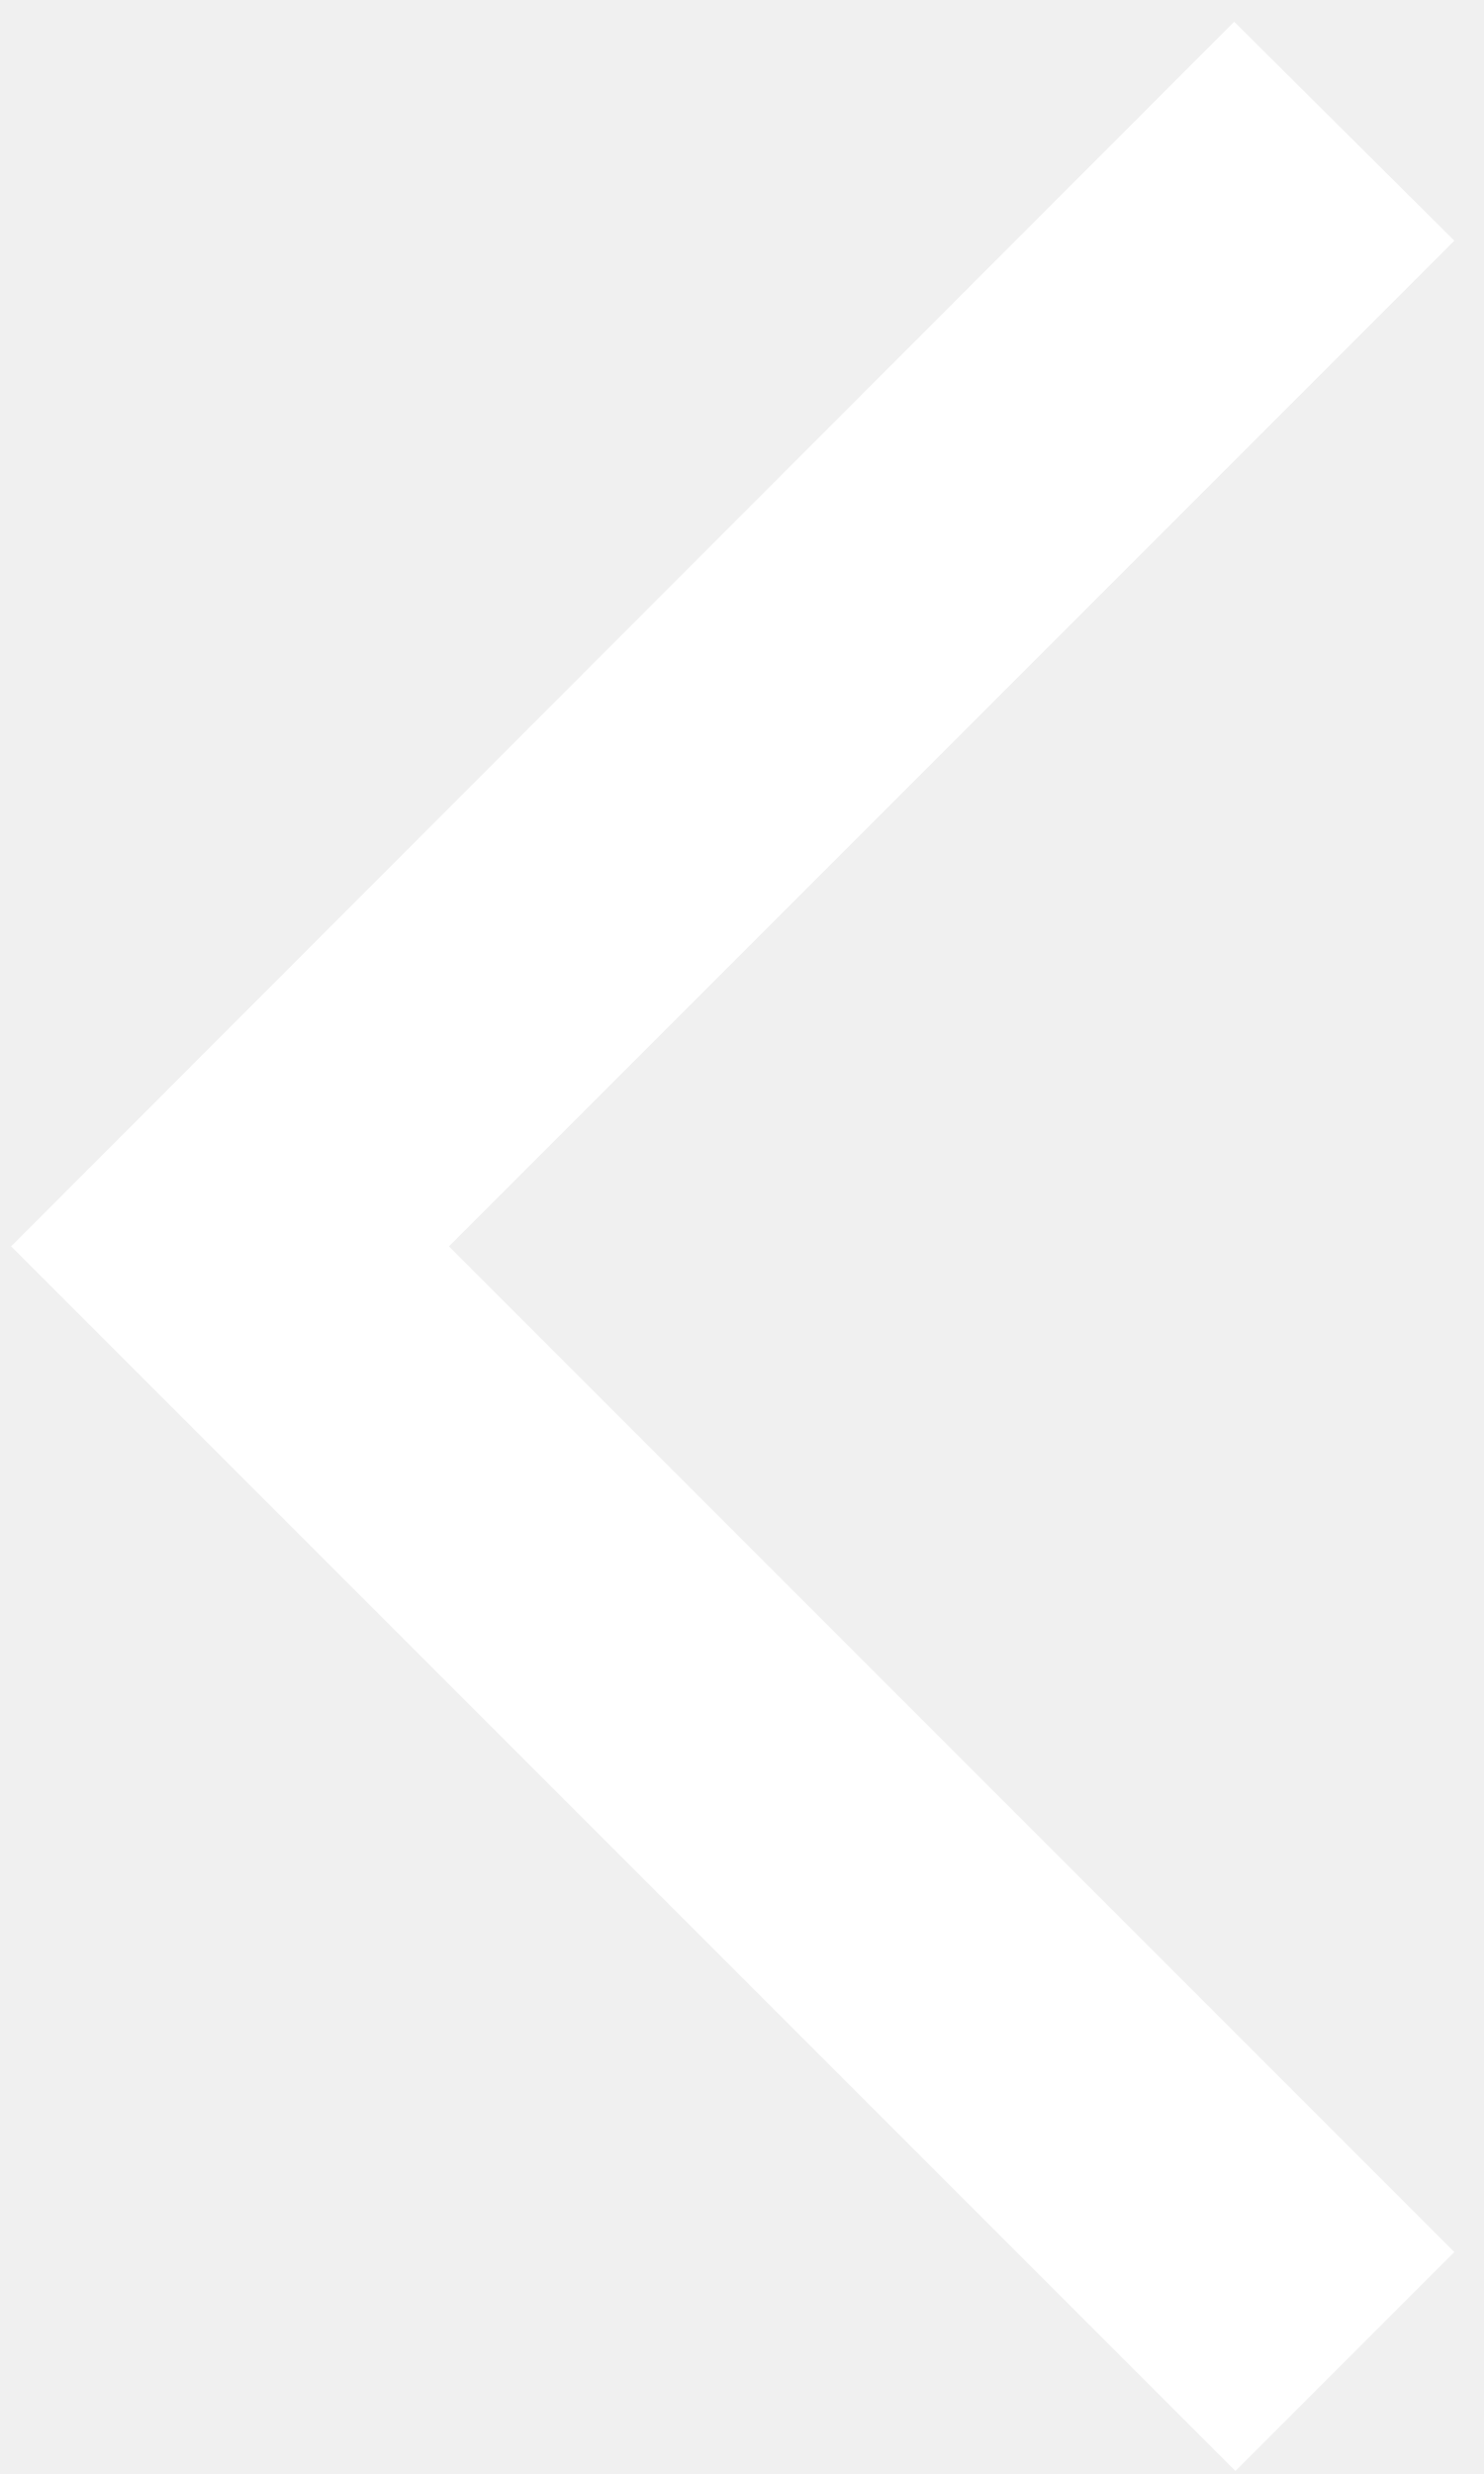
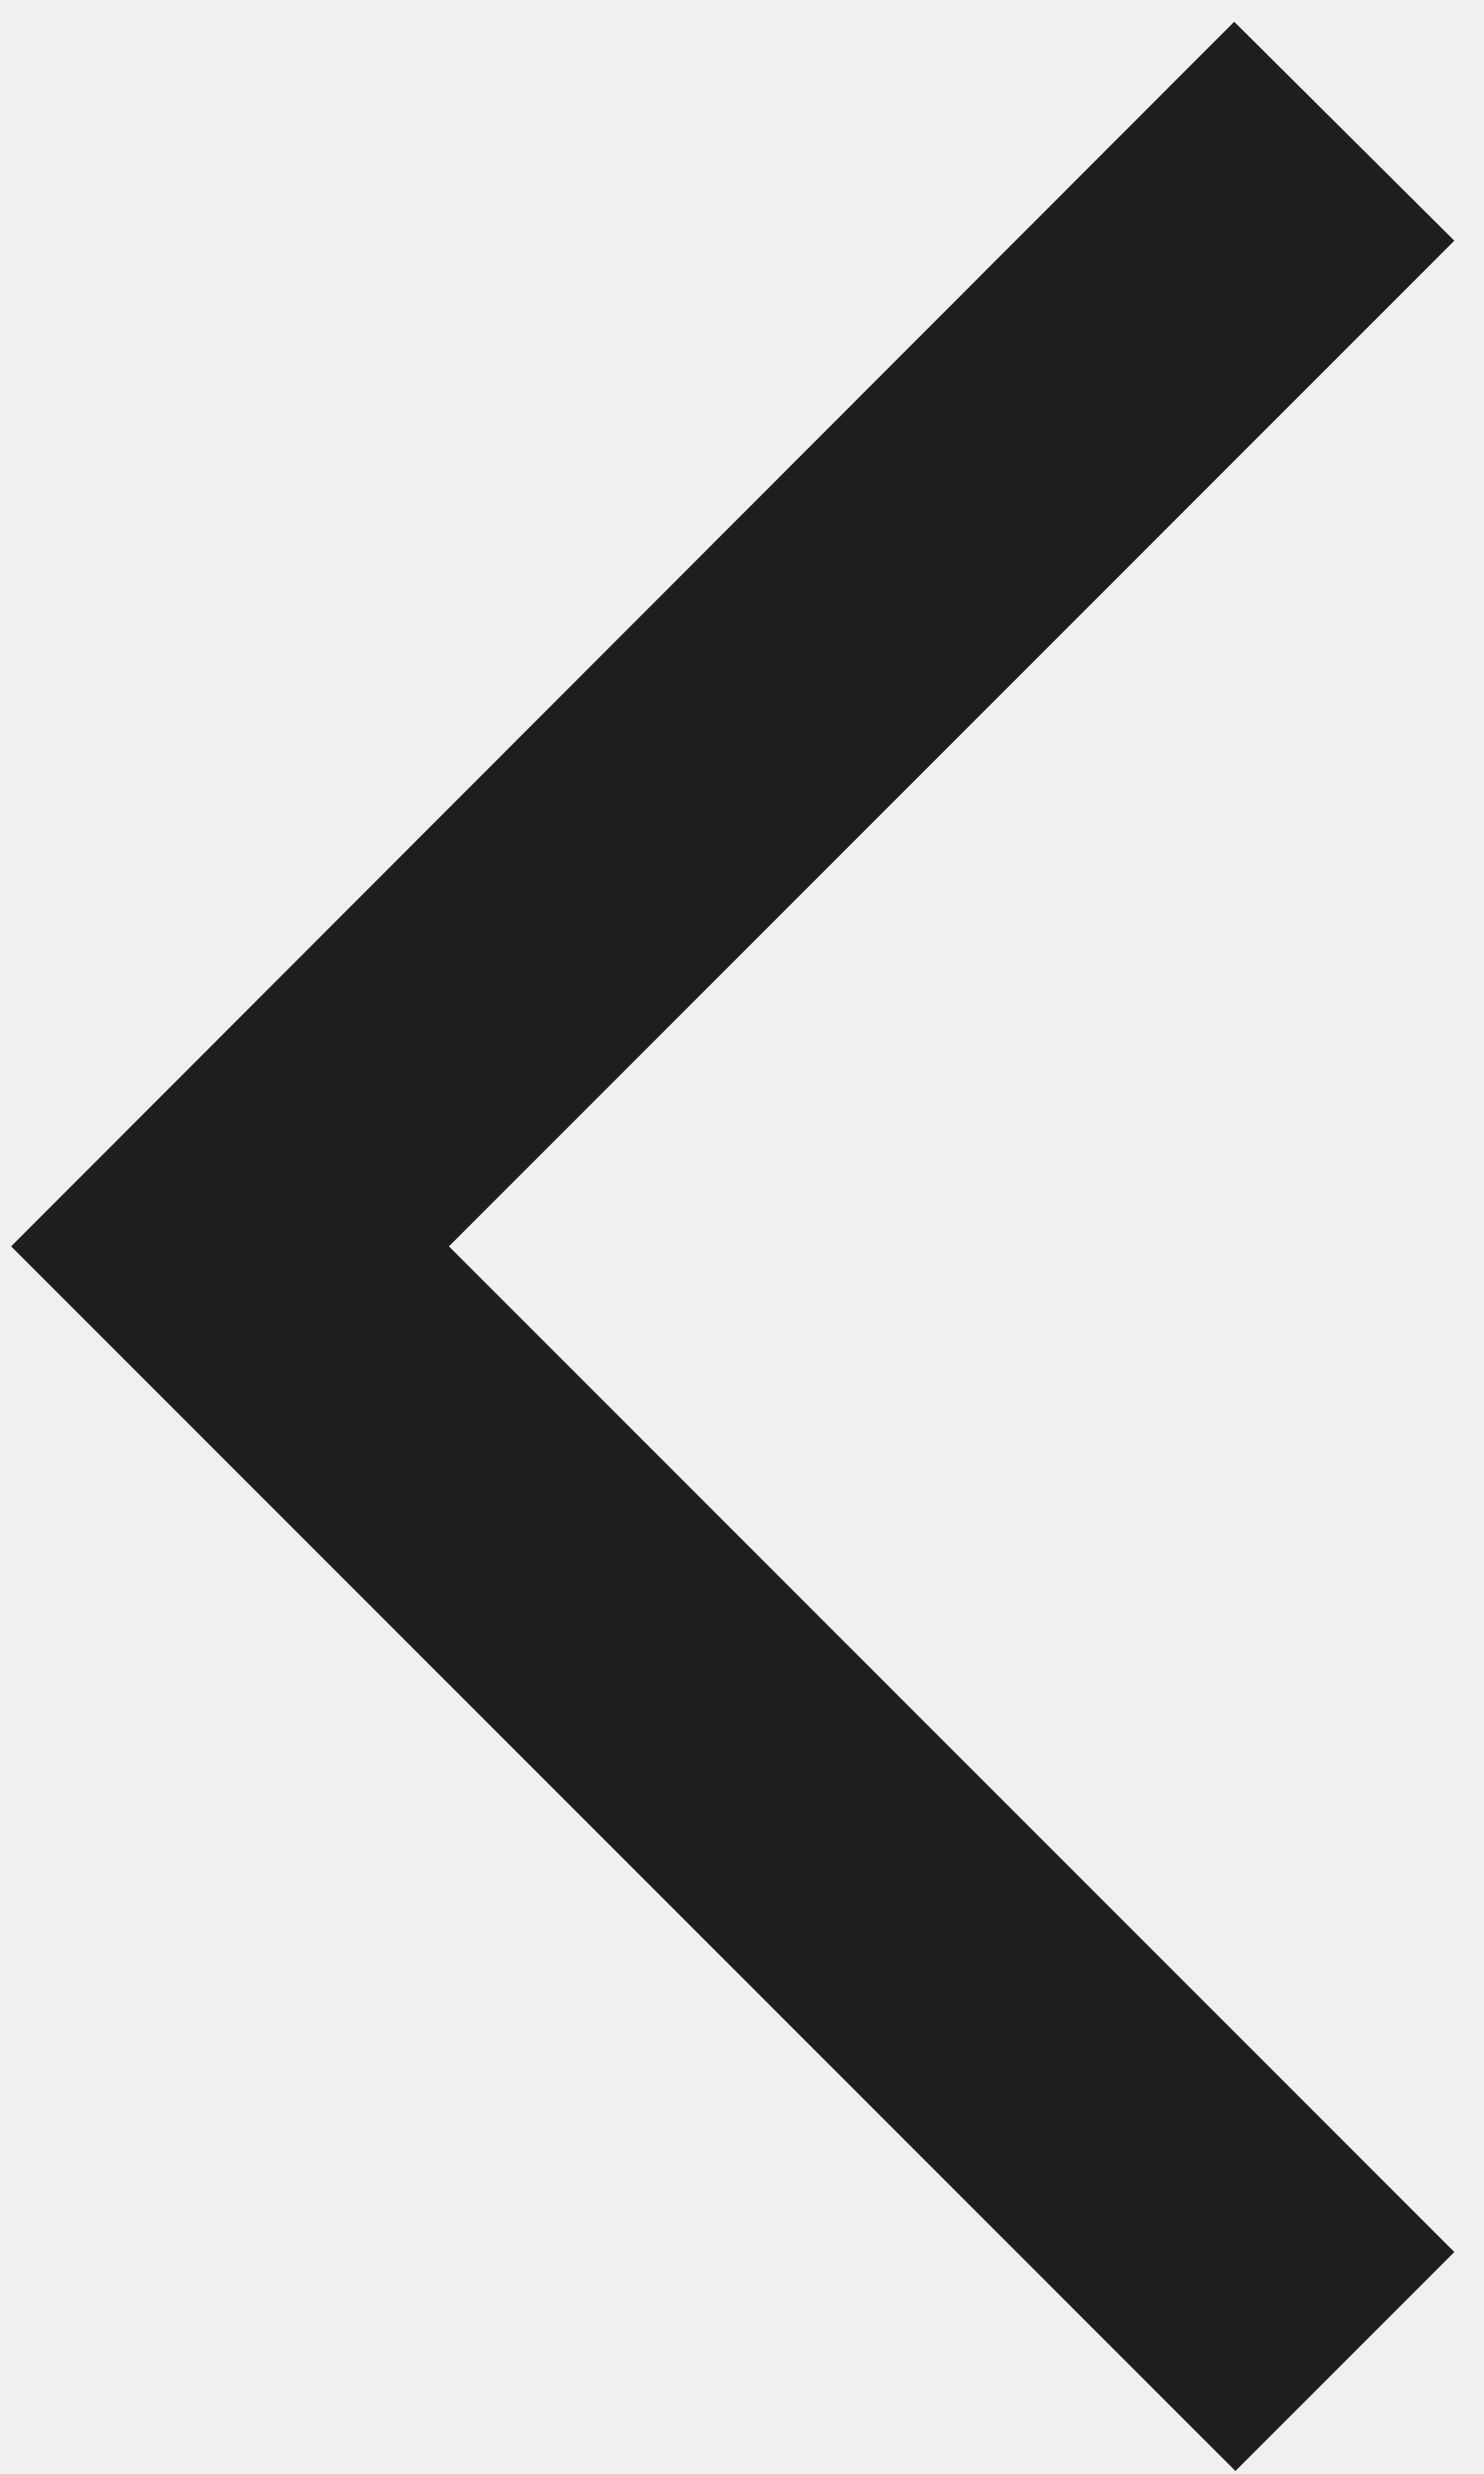
<svg xmlns="http://www.w3.org/2000/svg" width="48" height="80" viewBox="0 0 48 80" fill="none">
-   <path d="M47.04 7.783L39.92 0.703L0.36 40.303L39.96 79.903L47.04 72.823L14.52 40.303L47.04 7.783Z" fill="white" />
+   <path d="M47.04 7.783L39.92 0.703L0.36 40.303L39.96 79.903L47.04 72.823L14.52 40.303L47.04 7.783Z" fill="#1e1e1e" />
</svg>
